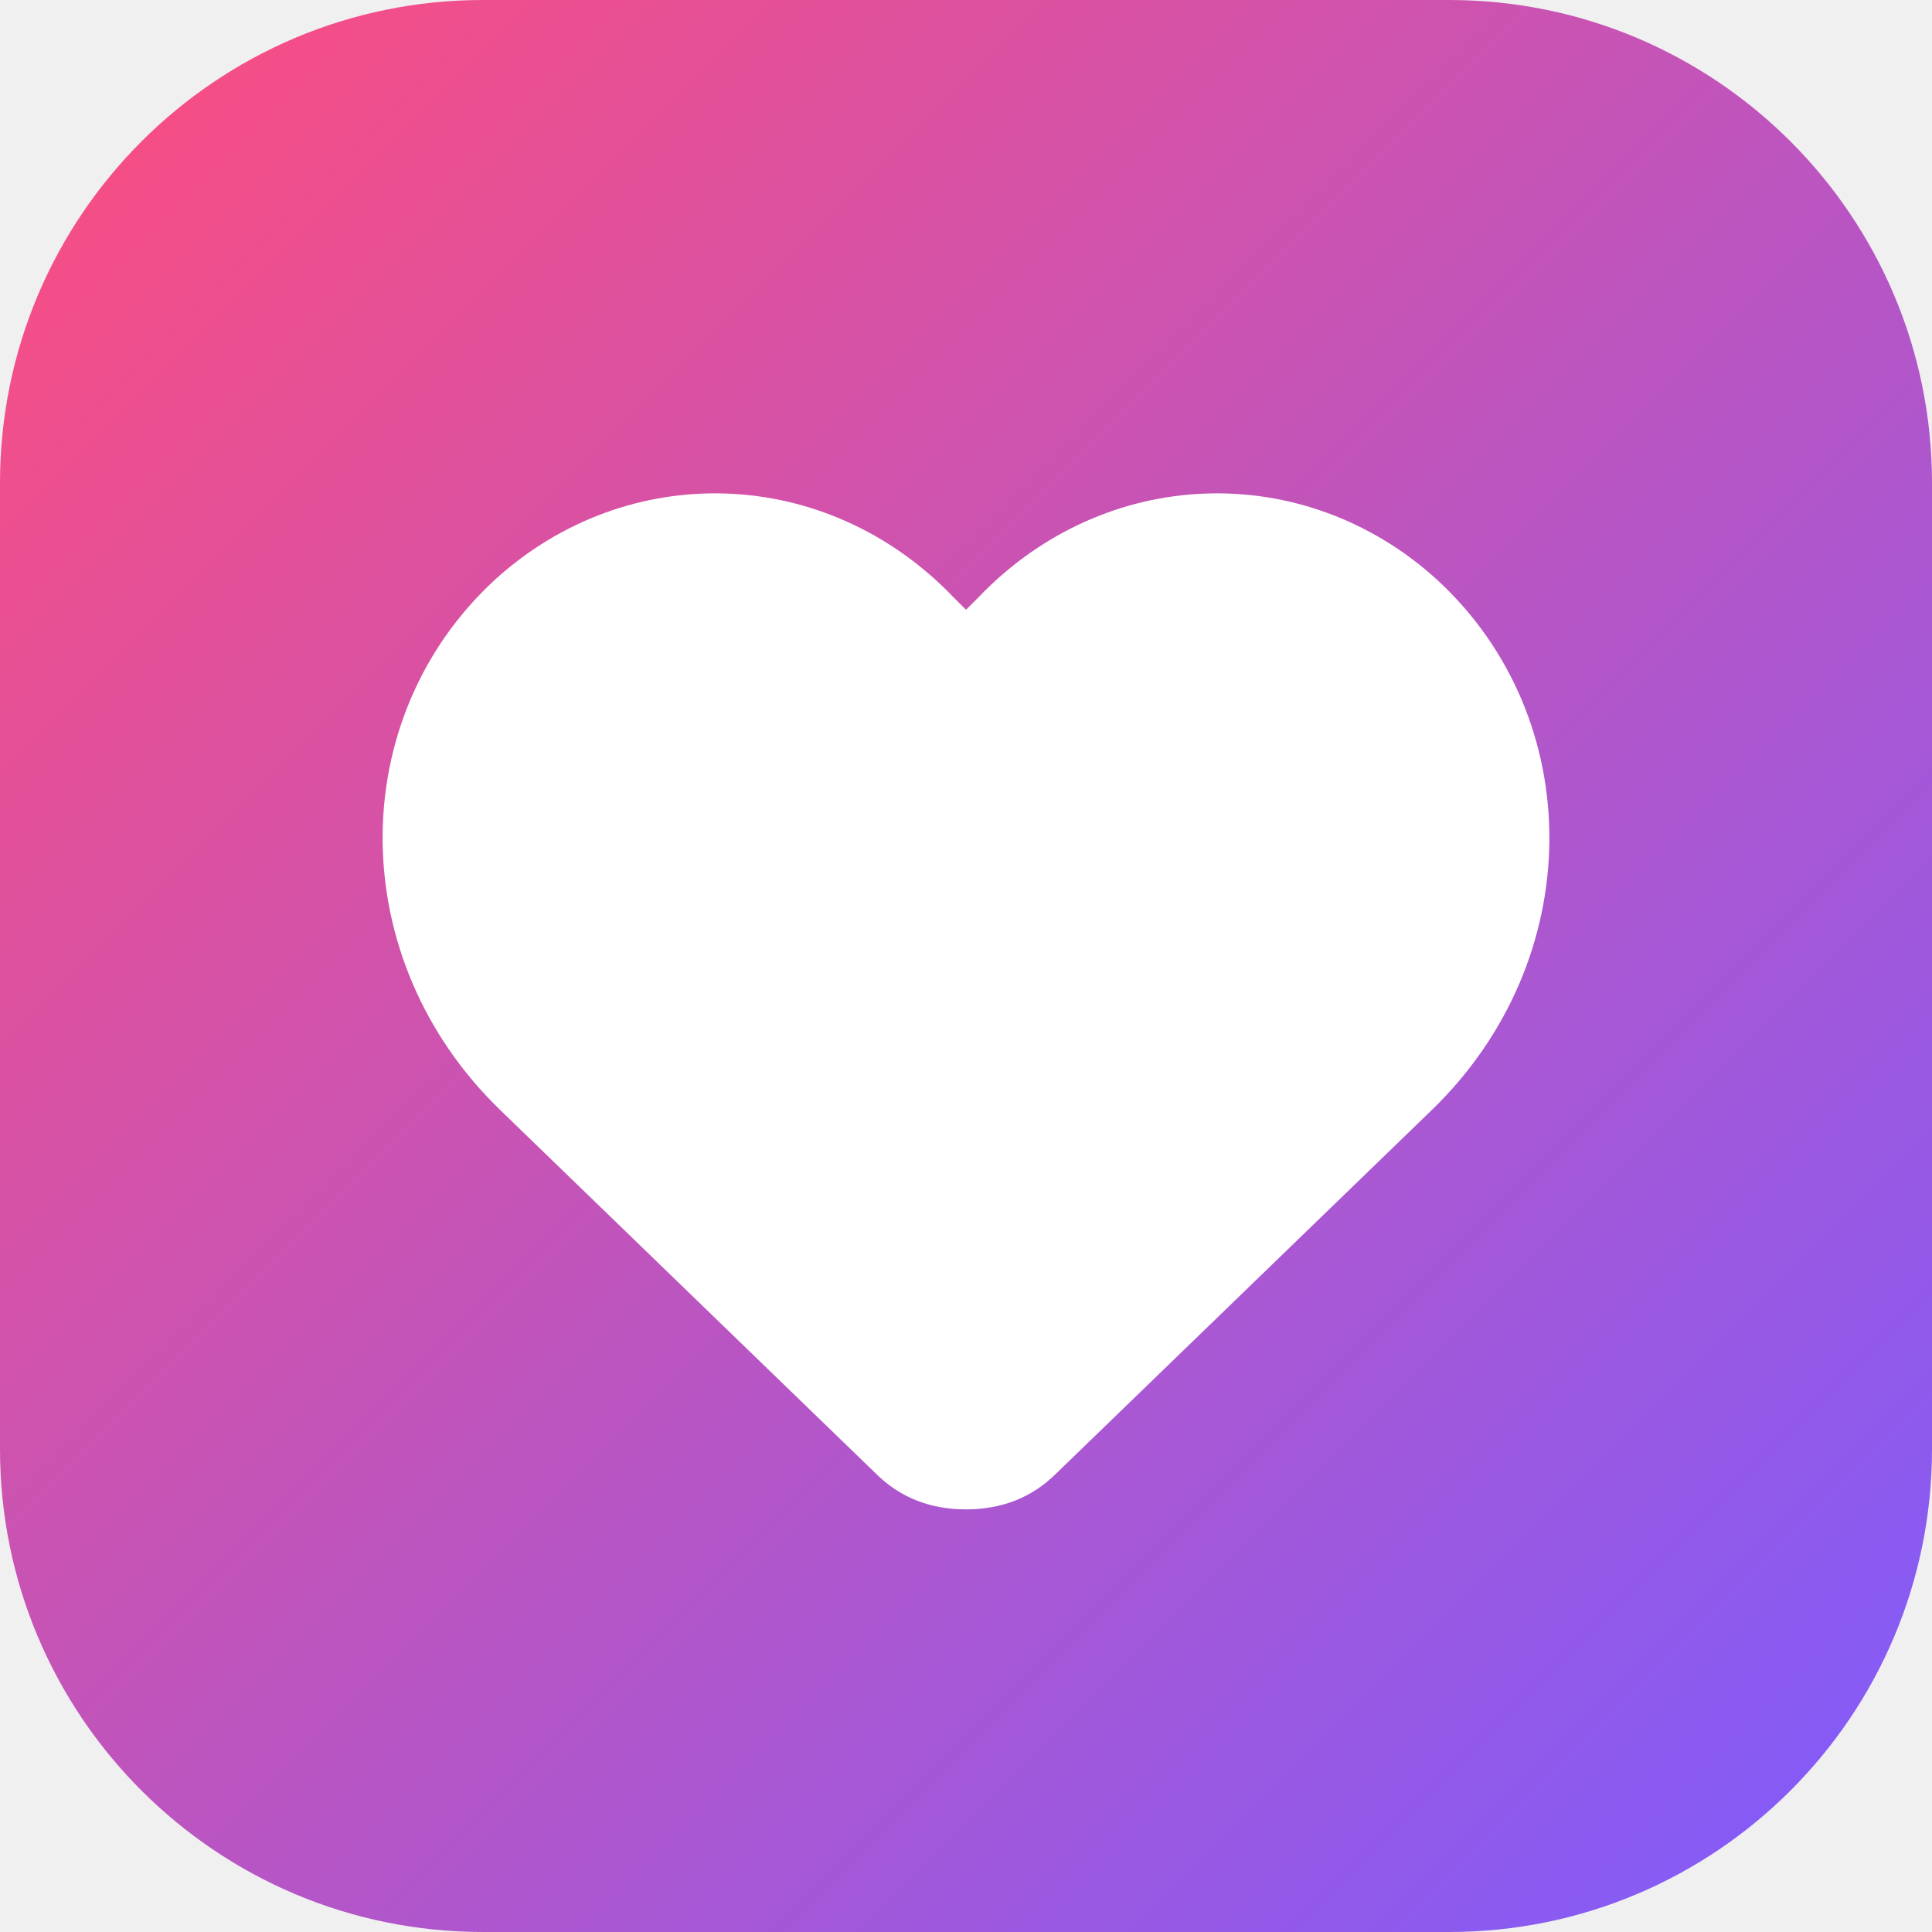
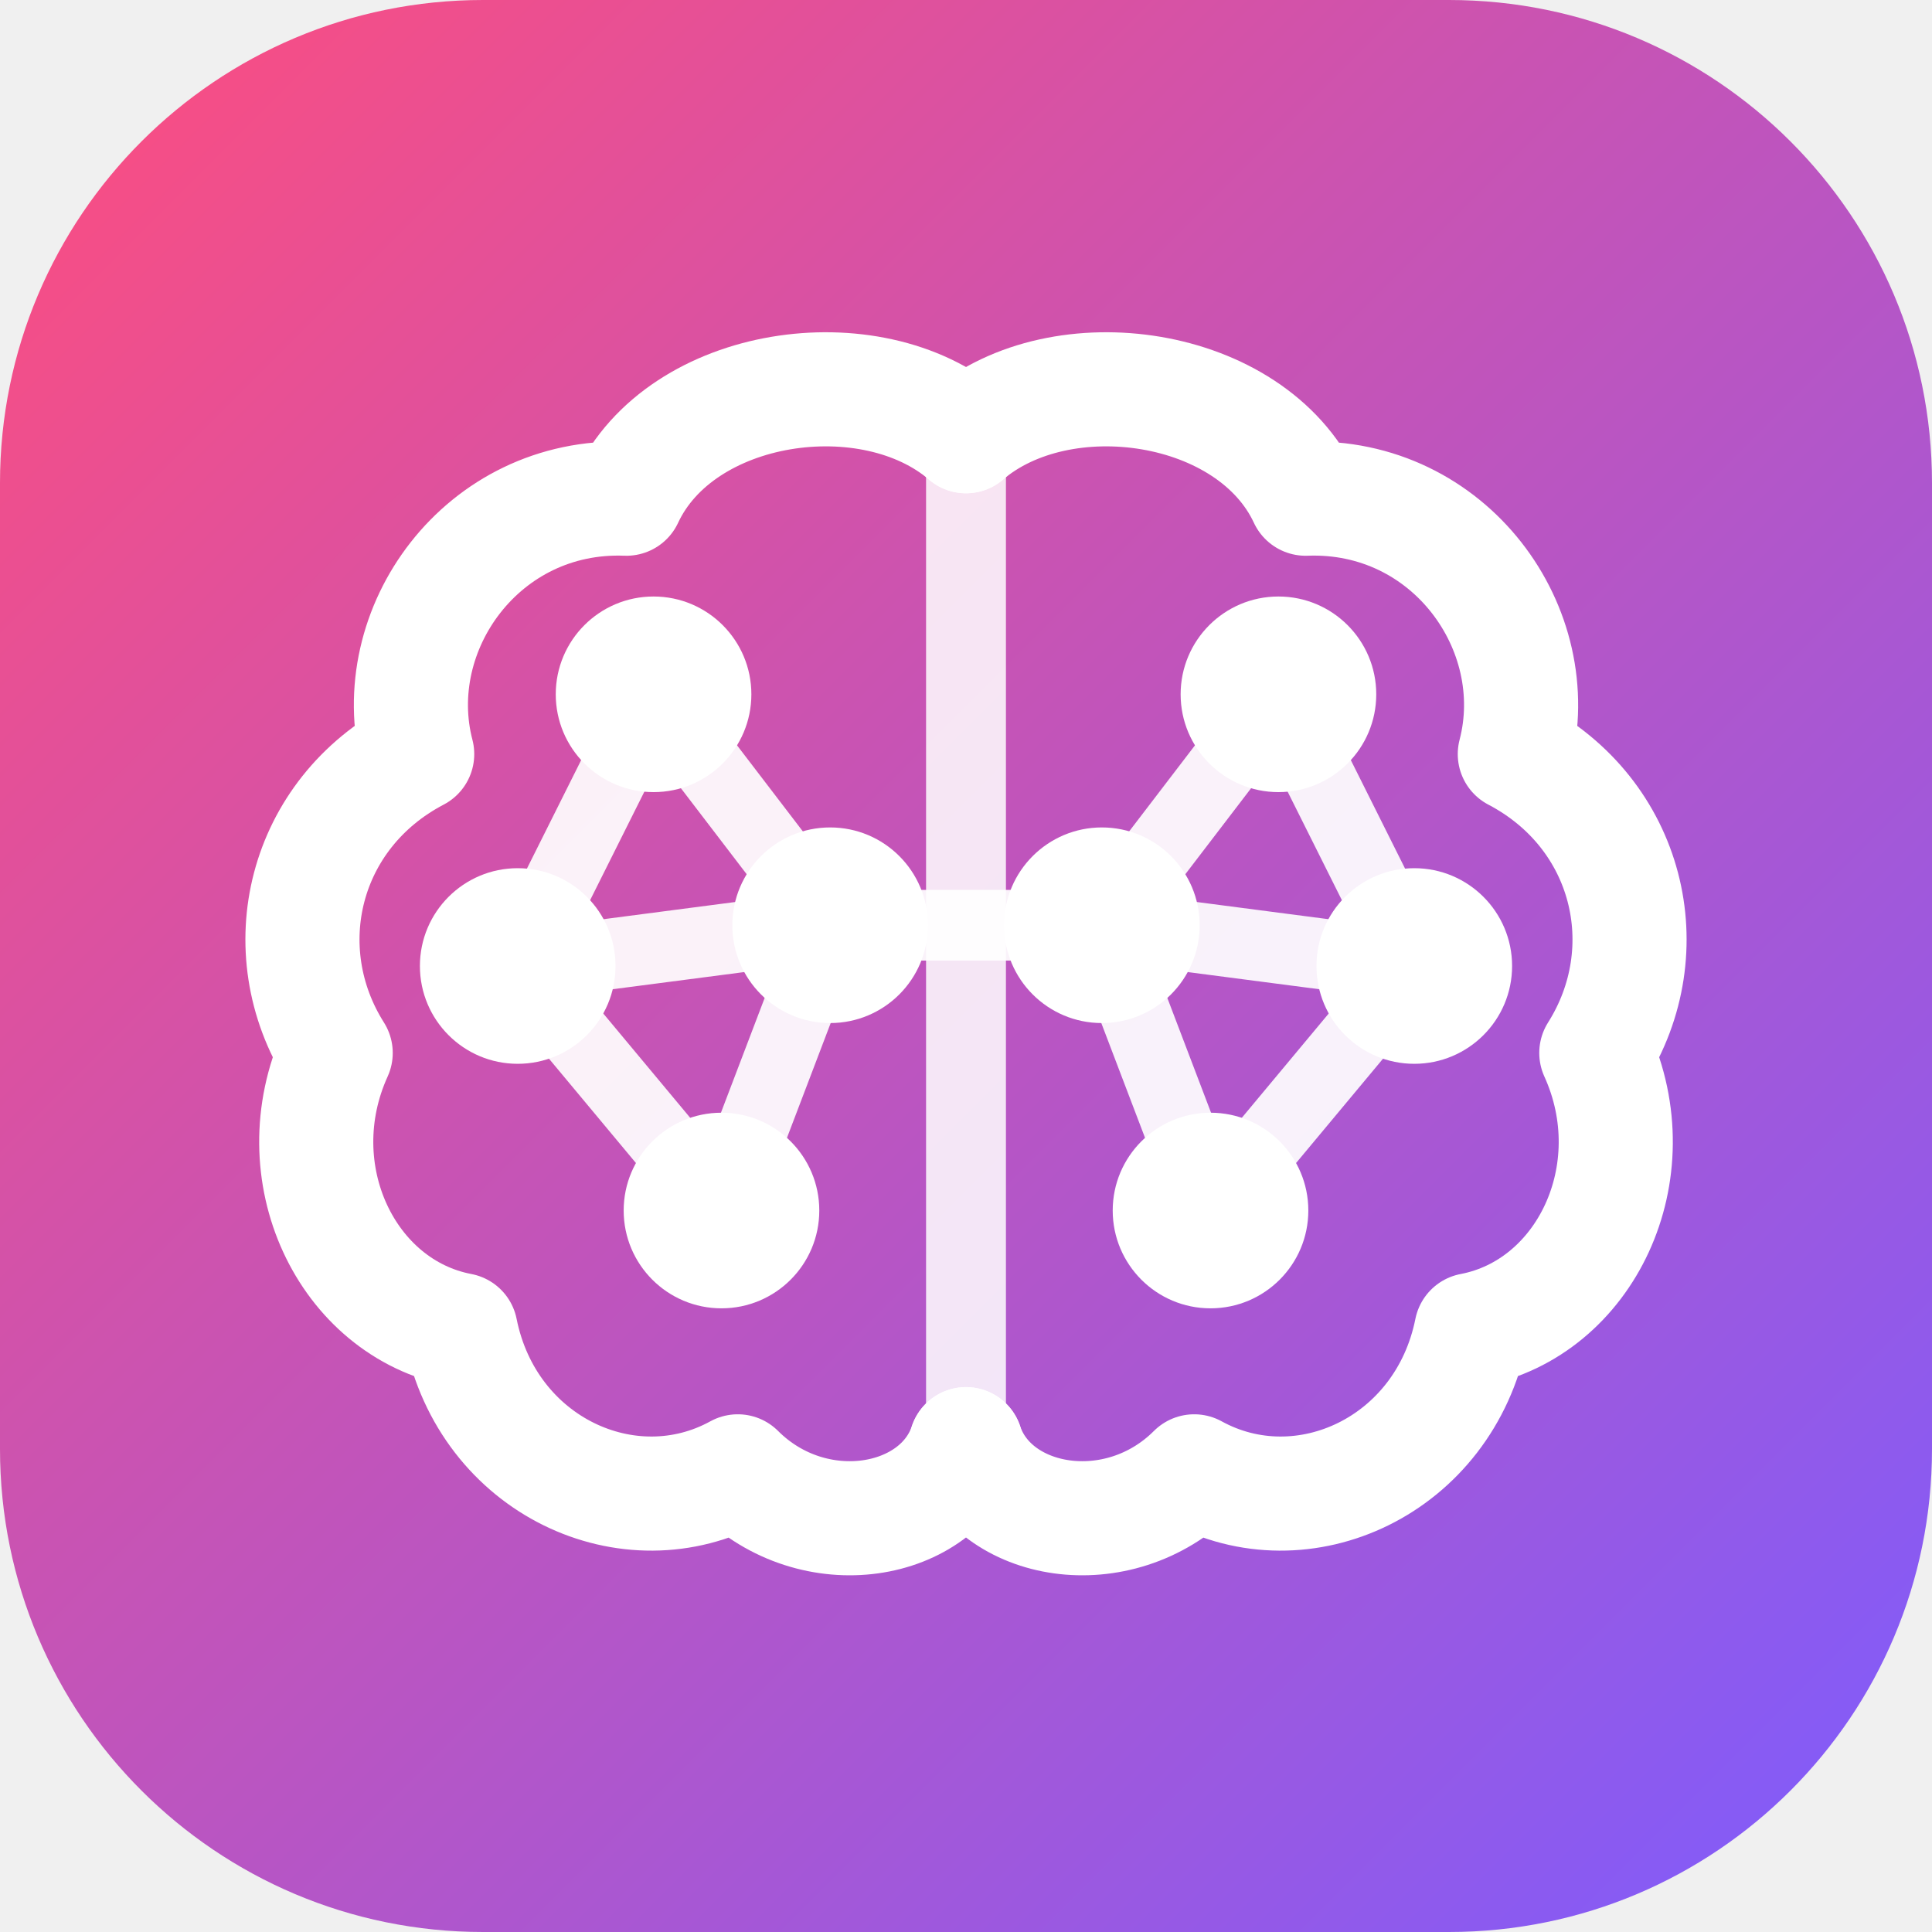
<svg xmlns="http://www.w3.org/2000/svg" viewBox="0 0 32 32" role="img" aria-label="getxmatch">
  <defs>
    <linearGradient id="g" x1="0" y1="0" x2="1" y2="1">
      <stop offset="0" stop-color="#ff4d7d" />
      <stop offset="1" stop-color="#7c5cff" />
    </linearGradient>
  </defs>
  <rect width="32" height="32" rx="8" fill="url(#g)" />
-   <path d="M16 25c-.6 0-1.1-.2-1.5-.6l-6.2-6c-2.6-2.5-2.6-6.5-.1-8.8 2.2-2 5.5-1.9 7.6.3l.2.2.2-.2c2.1-2.2 5.4-2.3 7.6-.3 2.5 2.3 2.5 6.3-.1 8.8l-6.2 6c-.4.4-.9.6-1.5.6z" fill="#fff" />
+   <g transform="translate(1.6 1.6) scale(0.45)">
+     <g fill="none" stroke="#fff" stroke-width="4.2" stroke-linecap="round" stroke-linejoin="round">
+       <path d="M32 12.5C28.5 9.5 21.5 10.5 19.5 14.8C14.2 14.6 10.6 19.6 11.8 24.2C7.6 26.4 6.4 31.4 8.8 35.2C6.8 39.6 9.2 44.6 13.4 45.4C14.4 50.4 19.6 52.8 23.6 50.6C26.4 53.4 31 52.6 32 49.6" />
+       <path d="M32 12.5C35.5 9.5 42.5 10.5 44.5 14.8C49.8 14.6 53.4 19.6 52.2 24.2C56.4 26.4 57.6 31.4 55.2 35.2C57.2 39.6 54.8 44.6 50.6 45.4C49.6 50.4 44.4 52.8 40.4 50.6C37.6 53.4 33 52.6 32 49.6" />
+       <path d="M32 12.5V49.6" stroke-width="2.94" opacity=".85" />
+     </g>
+     <g stroke="#fff" stroke-width="2.6" stroke-linecap="round" opacity=".92">
+       <line x1="20.5" y1="22" x2="27" y2="30.5" />
+       <line x1="15.5" y1="32" x2="27" y2="30.5" />
+       <line x1="23" y1="41" x2="27" y2="30.5" />
+       <line x1="20.5" y1="22" x2="15.5" y2="32" />
+       <line x1="15.5" y1="32" x2="23" y2="41" />
+       <line x1="43.5" y1="22" x2="37" y2="30.5" />
+       <line x1="48.5" y1="32" x2="37" y2="30.5" />
+       <line x1="41" y1="41" x2="37" y2="30.5" />
+       <line x1="43.5" y1="22" x2="48.5" y2="32" />
+       <line x1="48.5" y1="32" x2="41" y2="41" />
+       <line x1="27" y1="30.5" x2="37" y2="30.5" />
+     </g>
+     <g fill="#fff">
+       <circle cx="20.5" cy="22" r="3.6" />
+       <circle cx="15.5" cy="32" r="3.6" />
+       <circle cx="23" cy="41" r="3.6" />
+       <circle cx="27" cy="30.5" r="3.6" />
+       <circle cx="43.5" cy="22" r="3.6" />
+       <circle cx="48.5" cy="32" r="3.6" />
+       <circle cx="41" cy="41" r="3.6" />
+       <circle cx="37" cy="30.5" r="3.6" />
+     </g>
+   </g>
</svg>
